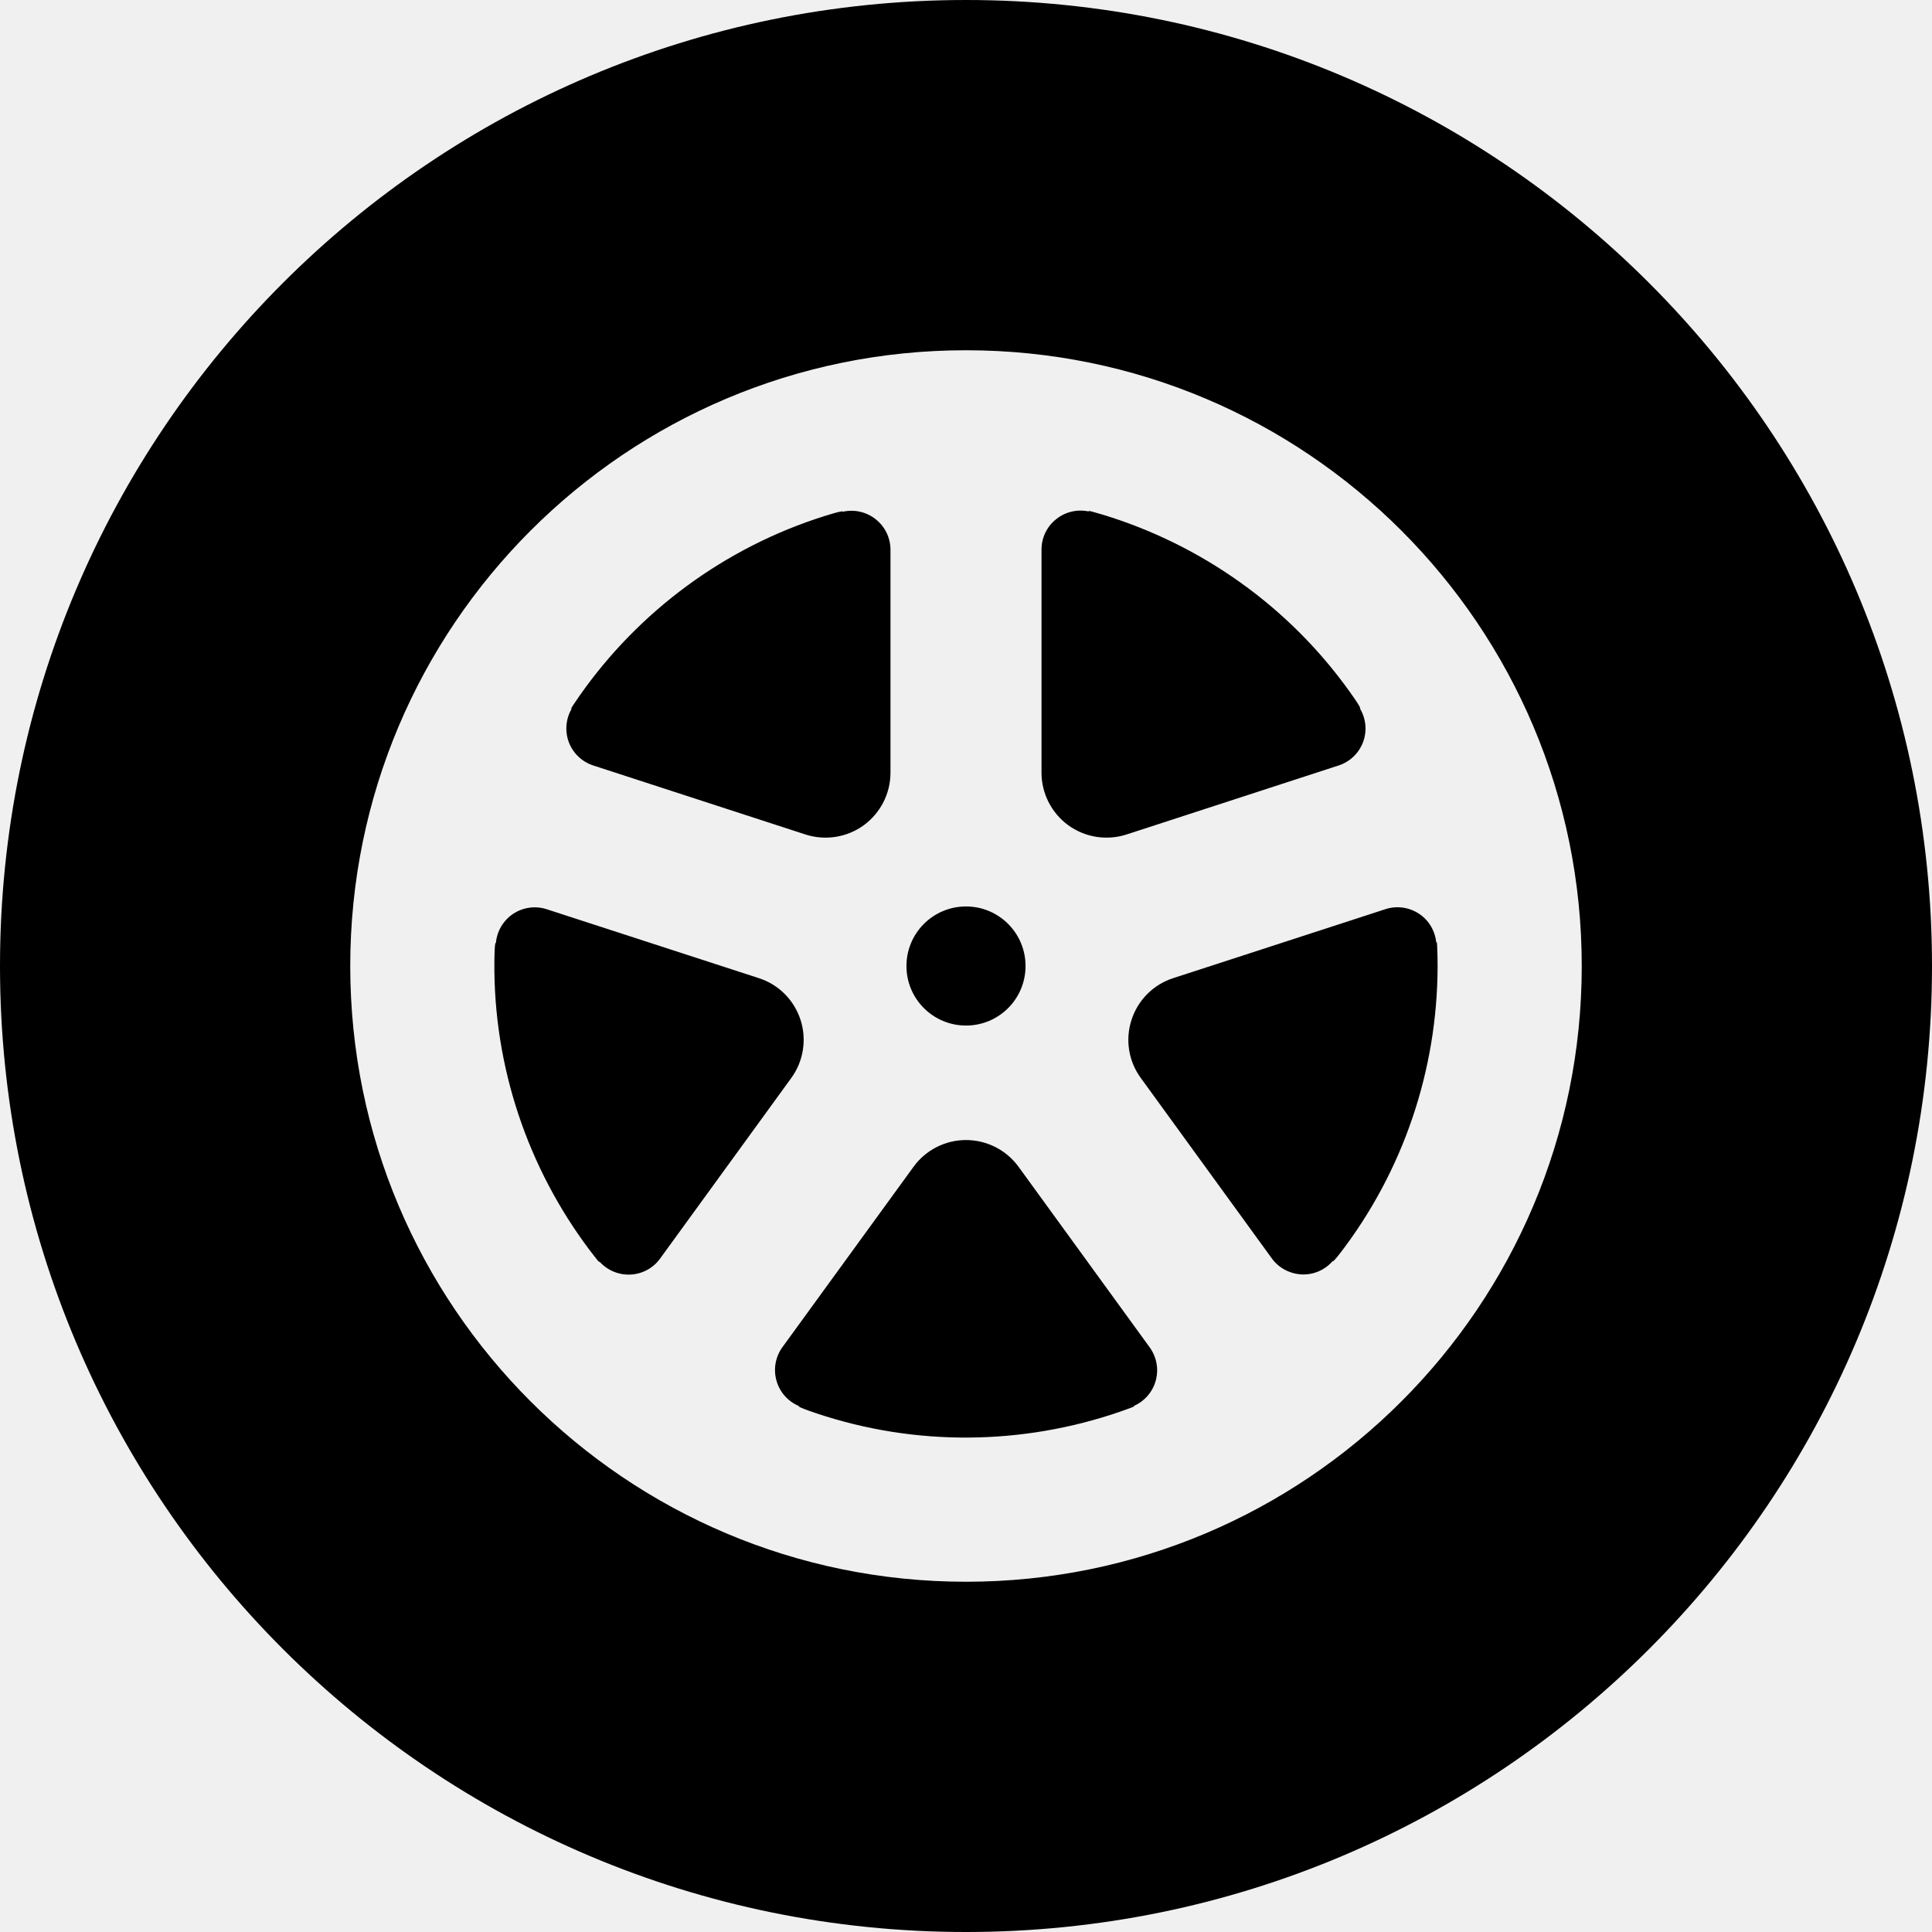
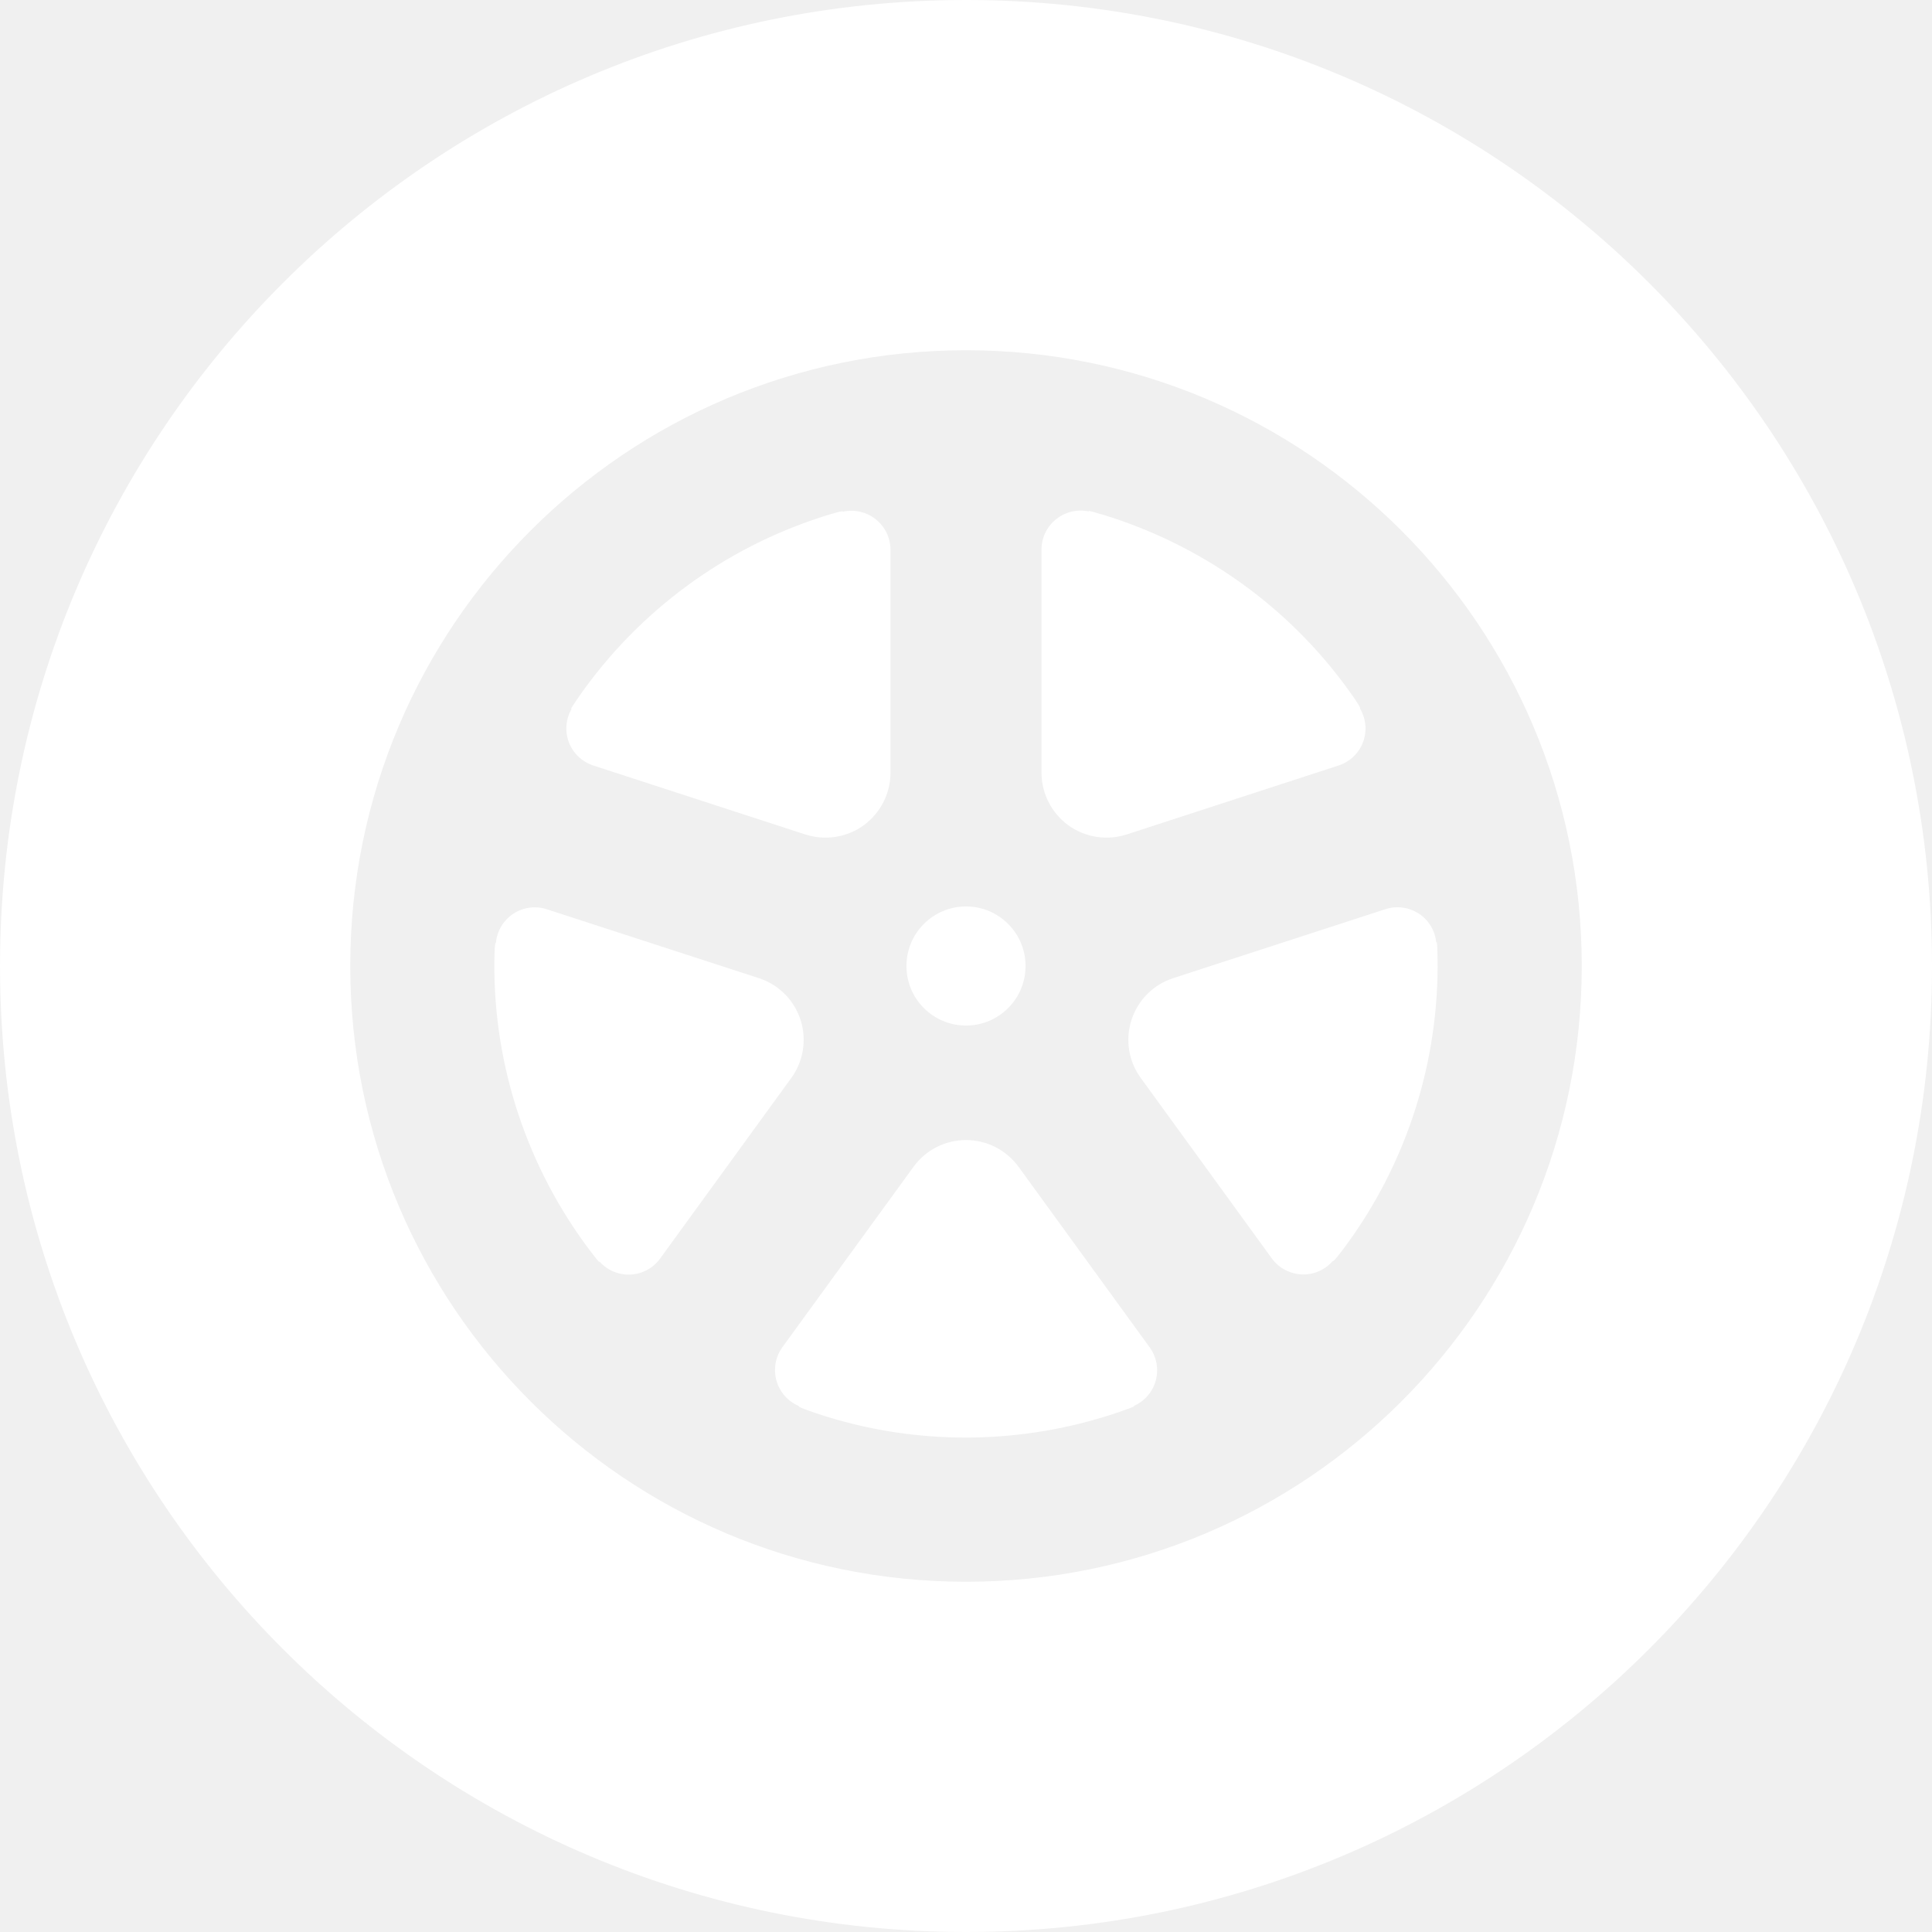
- <svg xmlns="http://www.w3.org/2000/svg" height="800px" width="800px" version="1.1" id="_x32_" viewBox="0 0 512 512" xml:space="preserve">
-   <style type="text/css">
- 	.st0{fill:#000000;}
- </style>
-   <g>
-     <path class="st0" d="M256.004,0C114.613,0,0.001,114.613,0.001,256.004C0.001,397.387,114.613,512,256.004,512   c141.383,0,255.996-114.613,255.996-255.996C511.999,114.613,397.387,0,256.004,0z M256.004,419.18   c-90.128,0-163.185-73.048-163.185-163.176S165.876,92.82,256.004,92.82c90.12,0,163.176,73.057,163.176,163.185   S346.124,419.18,256.004,419.18z" />
-     <path class="st0" d="M256.004,271.78c8.718,0,15.776-7.058,15.776-15.776c0-8.718-7.058-15.784-15.776-15.784   c-8.725,0-15.784,7.066-15.784,15.784C240.219,264.722,247.279,271.78,256.004,271.78z" />
-     <path class="st0" d="M150.727,196.65c1.108,2.954,3.495,5.239,6.5,6.212l56.239,18.289c5.239,1.684,10.977,0.787,15.429-2.446   c4.444-3.25,7.092-8.421,7.092-13.923v-59.1c0-3.148-1.446-6.136-3.927-8.082c-2.471-1.972-5.704-2.683-8.768-1.972   c0,0,0.838-0.634-4.85,1.152c-26.541,8.37-49.283,25.34-64.898,47.666c-3.216,4.587-1.98,3.275-1.98,3.275   C149.948,190.404,149.644,193.688,150.727,196.65z" />
-     <path class="st0" d="M212.147,270.265c-1.701-5.248-5.807-9.361-11.045-11.045l-56.215-18.264   c-2.996-0.973-6.271-0.516-8.895,1.218c-2.624,1.752-4.308,4.604-4.579,7.752c0,0-0.338-0.998-0.398,4.96   c-0.254,27.828,8.87,54.683,25.273,76.451c3.368,4.469,2.488,2.886,2.488,2.886c2.073,2.378,5.103,3.682,8.235,3.554   c3.156-0.127,6.076-1.684,7.921-4.24l34.768-47.861C212.933,281.234,213.839,275.487,212.147,270.265z" />
-     <path class="st0" d="M269.927,309.206c-3.25-4.443-8.422-7.084-13.923-7.084c-5.509,0-10.681,2.641-13.906,7.084l-34.75,47.81   c-1.845,2.547-2.438,5.814-1.575,8.861c0.838,3.038,3.03,5.51,5.95,6.738c0,0-1.066,0.025,4.596,1.921   c26.389,8.844,54.75,8.454,80.505-0.424c5.289-1.819,3.52-1.473,3.52-1.473c2.912-1.218,5.095-3.706,5.933-6.736   c0.846-3.047,0.245-6.297-1.6-8.845L269.927,309.206z" />
-     <path class="st0" d="M367.155,240.939l-56.248,18.281c-5.23,1.684-9.352,5.797-11.037,11.045   c-1.709,5.222-0.804,10.968,2.446,15.403l34.726,47.819c1.862,2.564,4.782,4.096,7.938,4.249c3.149,0.135,6.178-1.194,8.235-3.58   c0,0-0.304,1.007,3.241-3.775c16.564-22.368,24.984-49.478,24.502-76.705c-0.094-5.586-0.33-3.792-0.33-3.792   c-0.271-3.148-1.946-6-4.578-7.735C373.426,240.423,370.16,239.957,367.155,240.939z" />
-     <path class="st0" d="M283.112,218.706c4.461,3.225,10.182,4.13,15.421,2.446l56.198-18.289c3.005-0.966,5.392-3.259,6.5-6.212   c1.101-2.962,0.779-6.255-0.863-8.954c0,0,0.872,0.592-2.59-4.249c-16.148-22.674-39.321-39.042-65.372-47.006   c-5.358-1.625-3.724-0.863-3.724-0.863c-3.072-0.711-6.296,0.016-8.751,1.98c-2.48,1.938-3.919,4.926-3.919,8.066v59.152   C276.012,210.284,278.661,215.456,283.112,218.706z" />
+ <svg xmlns="http://www.w3.org/2000/svg" width="116" height="116" viewBox="0 0 116 116" fill="none">
+   <g clip-path="url(#clip0_18_39)">
+     <path d="M58.001 0C25.967 0 0.001 25.967 0.001 58.001C0.001 90.033 25.967 116 58.001 116C90.033 116 116 90.033 116 58.001C116 25.967 90.033 0 58.001 0ZM58.001 94.971C37.582 94.971 21.03 78.421 21.03 58.001C21.03 37.581 37.582 21.029 58.001 21.029C78.419 21.029 94.971 37.581 94.971 58.001C94.971 78.421 78.419 94.971 58.001 94.971Z" fill="white" />
+     <path d="M58.001 61.575C59.976 61.575 61.575 59.976 61.575 58.001C61.575 56.026 59.976 54.425 58.001 54.425C56.024 54.425 54.425 56.026 54.425 58.001C54.425 59.976 56.024 61.575 58.001 61.575Z" fill="white" />
+     <path d="M34.149 44.553C34.4 45.223 34.941 45.74 35.622 45.961L48.363 50.105C49.55 50.486 50.85 50.283 51.859 49.55C52.866 48.814 53.466 47.642 53.466 46.396V33.006C53.466 32.293 53.138 31.616 52.576 31.175C52.016 30.728 51.284 30.567 50.59 30.728C50.59 30.728 50.779 30.585 49.491 30.989C43.478 32.886 38.325 36.73 34.787 41.788C34.059 42.828 34.339 42.531 34.339 42.531C33.973 43.138 33.904 43.882 34.149 44.553Z" fill="white" />
+     <path d="M48.065 61.232C47.679 60.043 46.749 59.111 45.562 58.73L32.826 54.592C32.147 54.371 31.405 54.475 30.811 54.867C30.216 55.264 29.835 55.911 29.773 56.624C29.773 56.624 29.697 56.398 29.683 57.748C29.625 64.052 31.693 70.137 35.409 75.069C36.172 76.081 35.973 75.722 35.973 75.722C36.442 76.261 37.129 76.557 37.838 76.528C38.553 76.499 39.215 76.146 39.633 75.567L47.51 64.724C48.243 63.717 48.448 62.415 48.065 61.232Z" fill="white" />
+     <path d="M61.155 70.055C60.419 69.048 59.247 68.45 58.001 68.45C56.753 68.45 55.581 69.048 54.85 70.055L46.977 80.886C46.559 81.463 46.425 82.204 46.62 82.894C46.81 83.582 47.307 84.142 47.968 84.421C47.968 84.421 47.727 84.426 49.01 84.856C54.989 86.859 61.414 86.771 67.249 84.76C68.448 84.348 68.047 84.426 68.047 84.426C68.706 84.15 69.201 83.586 69.391 82.9C69.583 82.21 69.446 81.473 69.028 80.896L61.155 70.055Z" fill="white" />
+     <path d="M83.184 54.588L70.44 58.73C69.255 59.111 68.321 60.043 67.939 61.232C67.552 62.415 67.757 63.717 68.493 64.722L76.361 75.556C76.783 76.137 77.445 76.484 78.159 76.518C78.873 76.549 79.559 76.248 80.025 75.707C80.025 75.707 79.956 75.935 80.76 74.852C84.512 69.784 86.42 63.642 86.311 57.474C86.29 56.208 86.236 56.614 86.236 56.614C86.175 55.901 85.795 55.255 85.199 54.862C84.604 54.471 83.864 54.365 83.184 54.588Z" fill="white" />
+     <path d="M64.143 49.551C65.153 50.281 66.449 50.486 67.636 50.105L80.369 45.961C81.05 45.742 81.59 45.223 81.841 44.554C82.091 43.883 82.018 43.137 81.646 42.525C81.646 42.525 81.843 42.659 81.059 41.562C77.4 36.425 72.15 32.717 66.248 30.913C65.034 30.544 65.404 30.717 65.404 30.717C64.709 30.556 63.978 30.721 63.422 31.166C62.86 31.605 62.534 32.282 62.534 32.993V46.395C62.534 47.642 63.134 48.814 64.143 49.551Z" fill="white" />
  </g>
+   <defs>
+     <clipPath id="clip0_18_39">
+       <rect width="116" height="116" fill="white" />
+     </clipPath>
+   </defs>
</svg>
